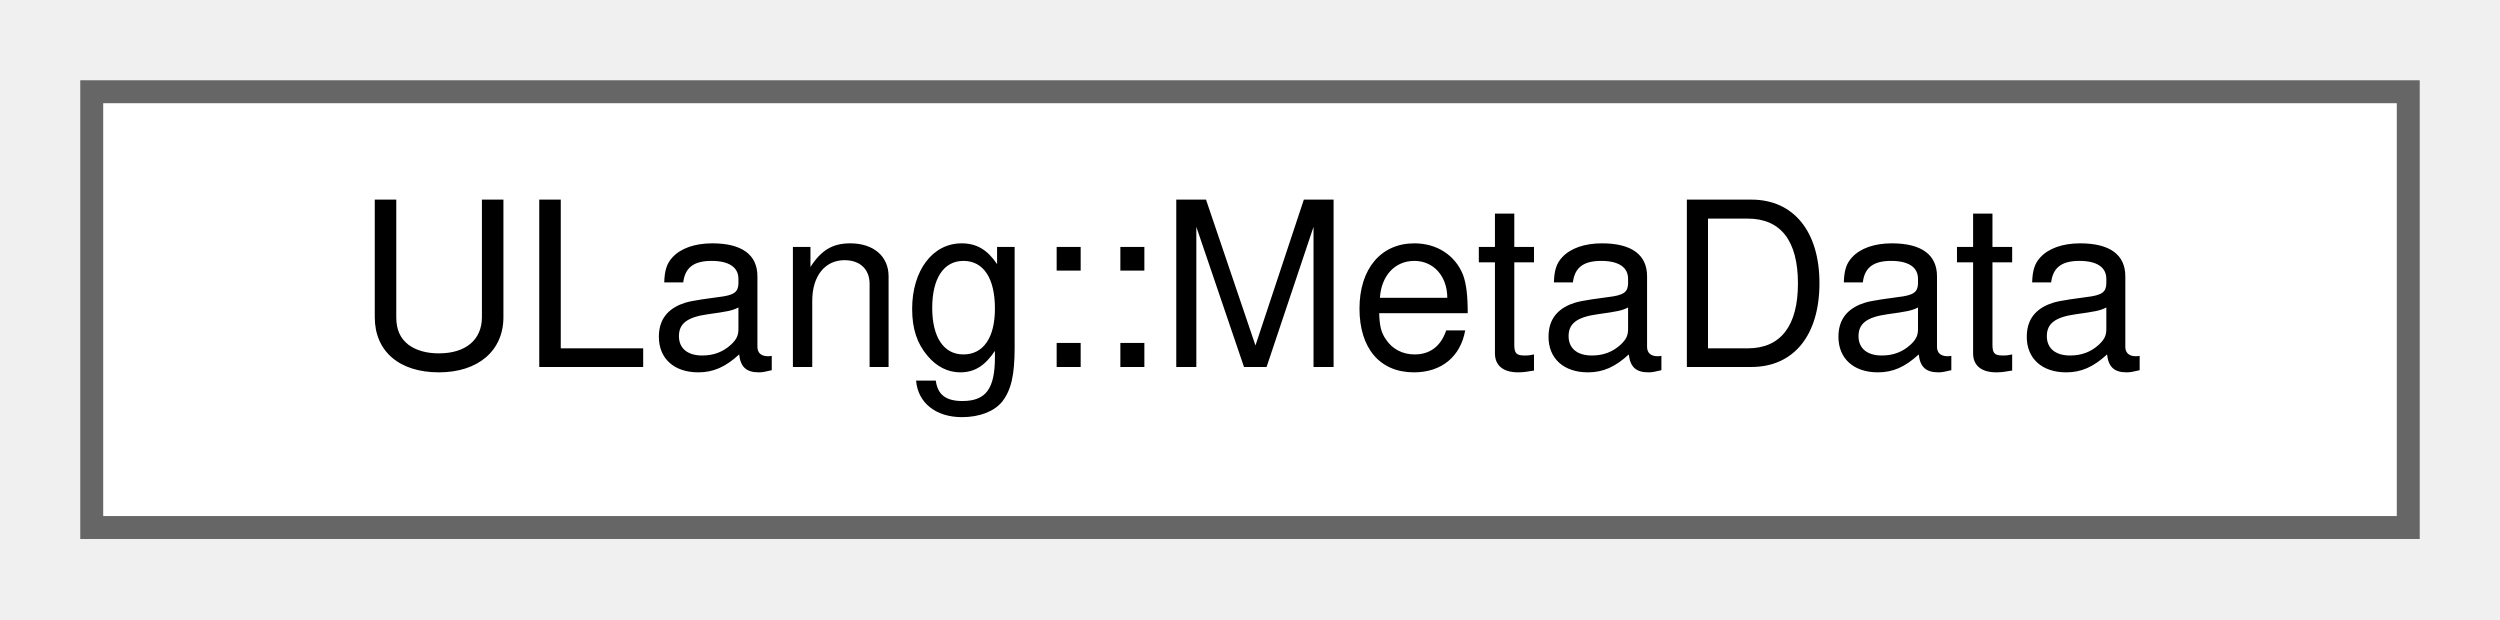
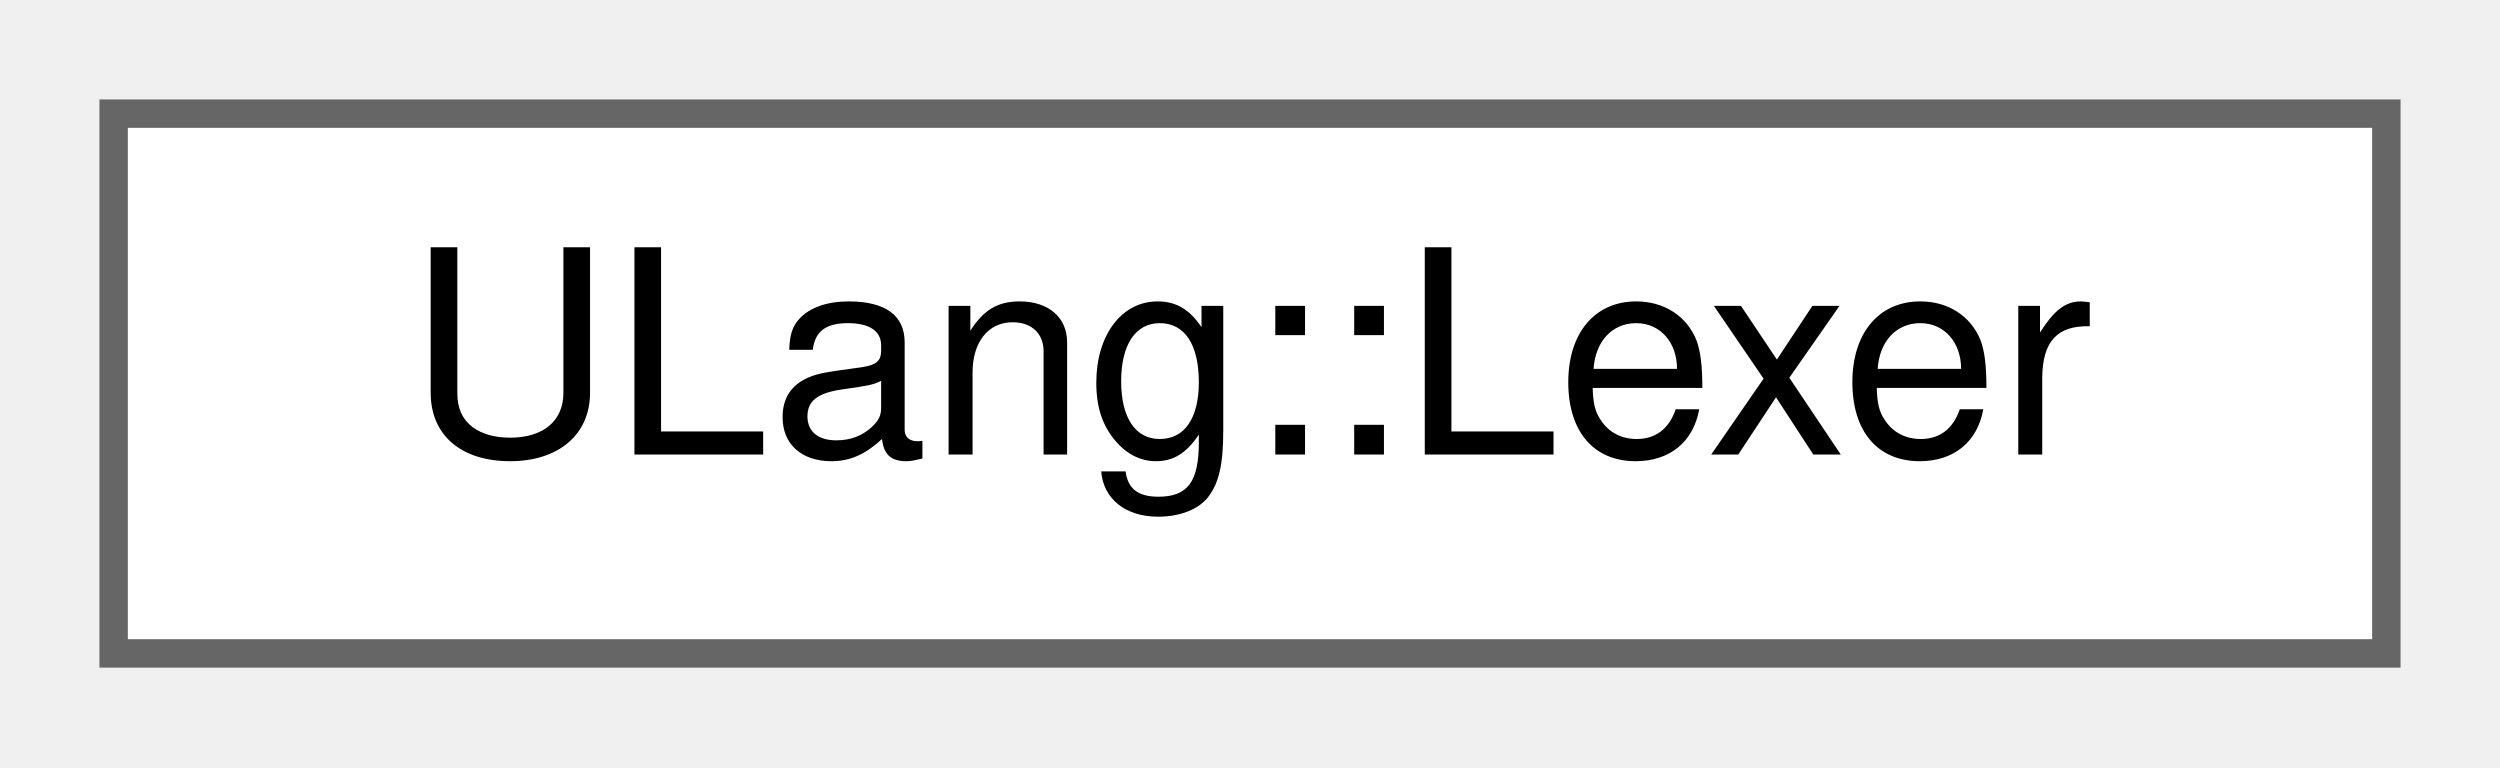
- <svg xmlns="http://www.w3.org/2000/svg" xmlns:xlink="http://www.w3.org/1999/xlink" width="109pt" height="27pt" viewBox="0.00 0.00 109.00 27.00">
+ <svg xmlns="http://www.w3.org/2000/svg" xmlns:xlink="http://www.w3.org/1999/xlink" width="88pt" height="27pt" viewBox="0.00 0.00 88.00 27.00">
  <g id="graph0" class="graph" transform="scale(1 1) rotate(0) translate(4 23)">
    <g id="Node000000" class="node">
      <g id="a_Node000000">
-         <a xlink:href="structULang_1_1MetaData.html" target="_top" xlink:title=" ">
-           <polygon fill="white" stroke="#666666" points="101,-19 0,-19 0,0 101,0 101,-19" />
-           <text text-anchor="middle" x="50.5" y="-7" font-family="Helvetica,sans-Serif" font-size="10.00">ULang::MetaData</text>
+         <a xlink:href="classULang_1_1Lexer.html" target="_top" xlink:title="converts source to tokens">
+           <polygon fill="white" stroke="#666666" points="80,-19 0,-19 0,0 80,0 80,-19" />
+           <text text-anchor="middle" x="40" y="-7" font-family="Helvetica,sans-Serif" font-size="10.00">ULang::Lexer</text>
        </a>
      </g>
    </g>
  </g>
</svg>
